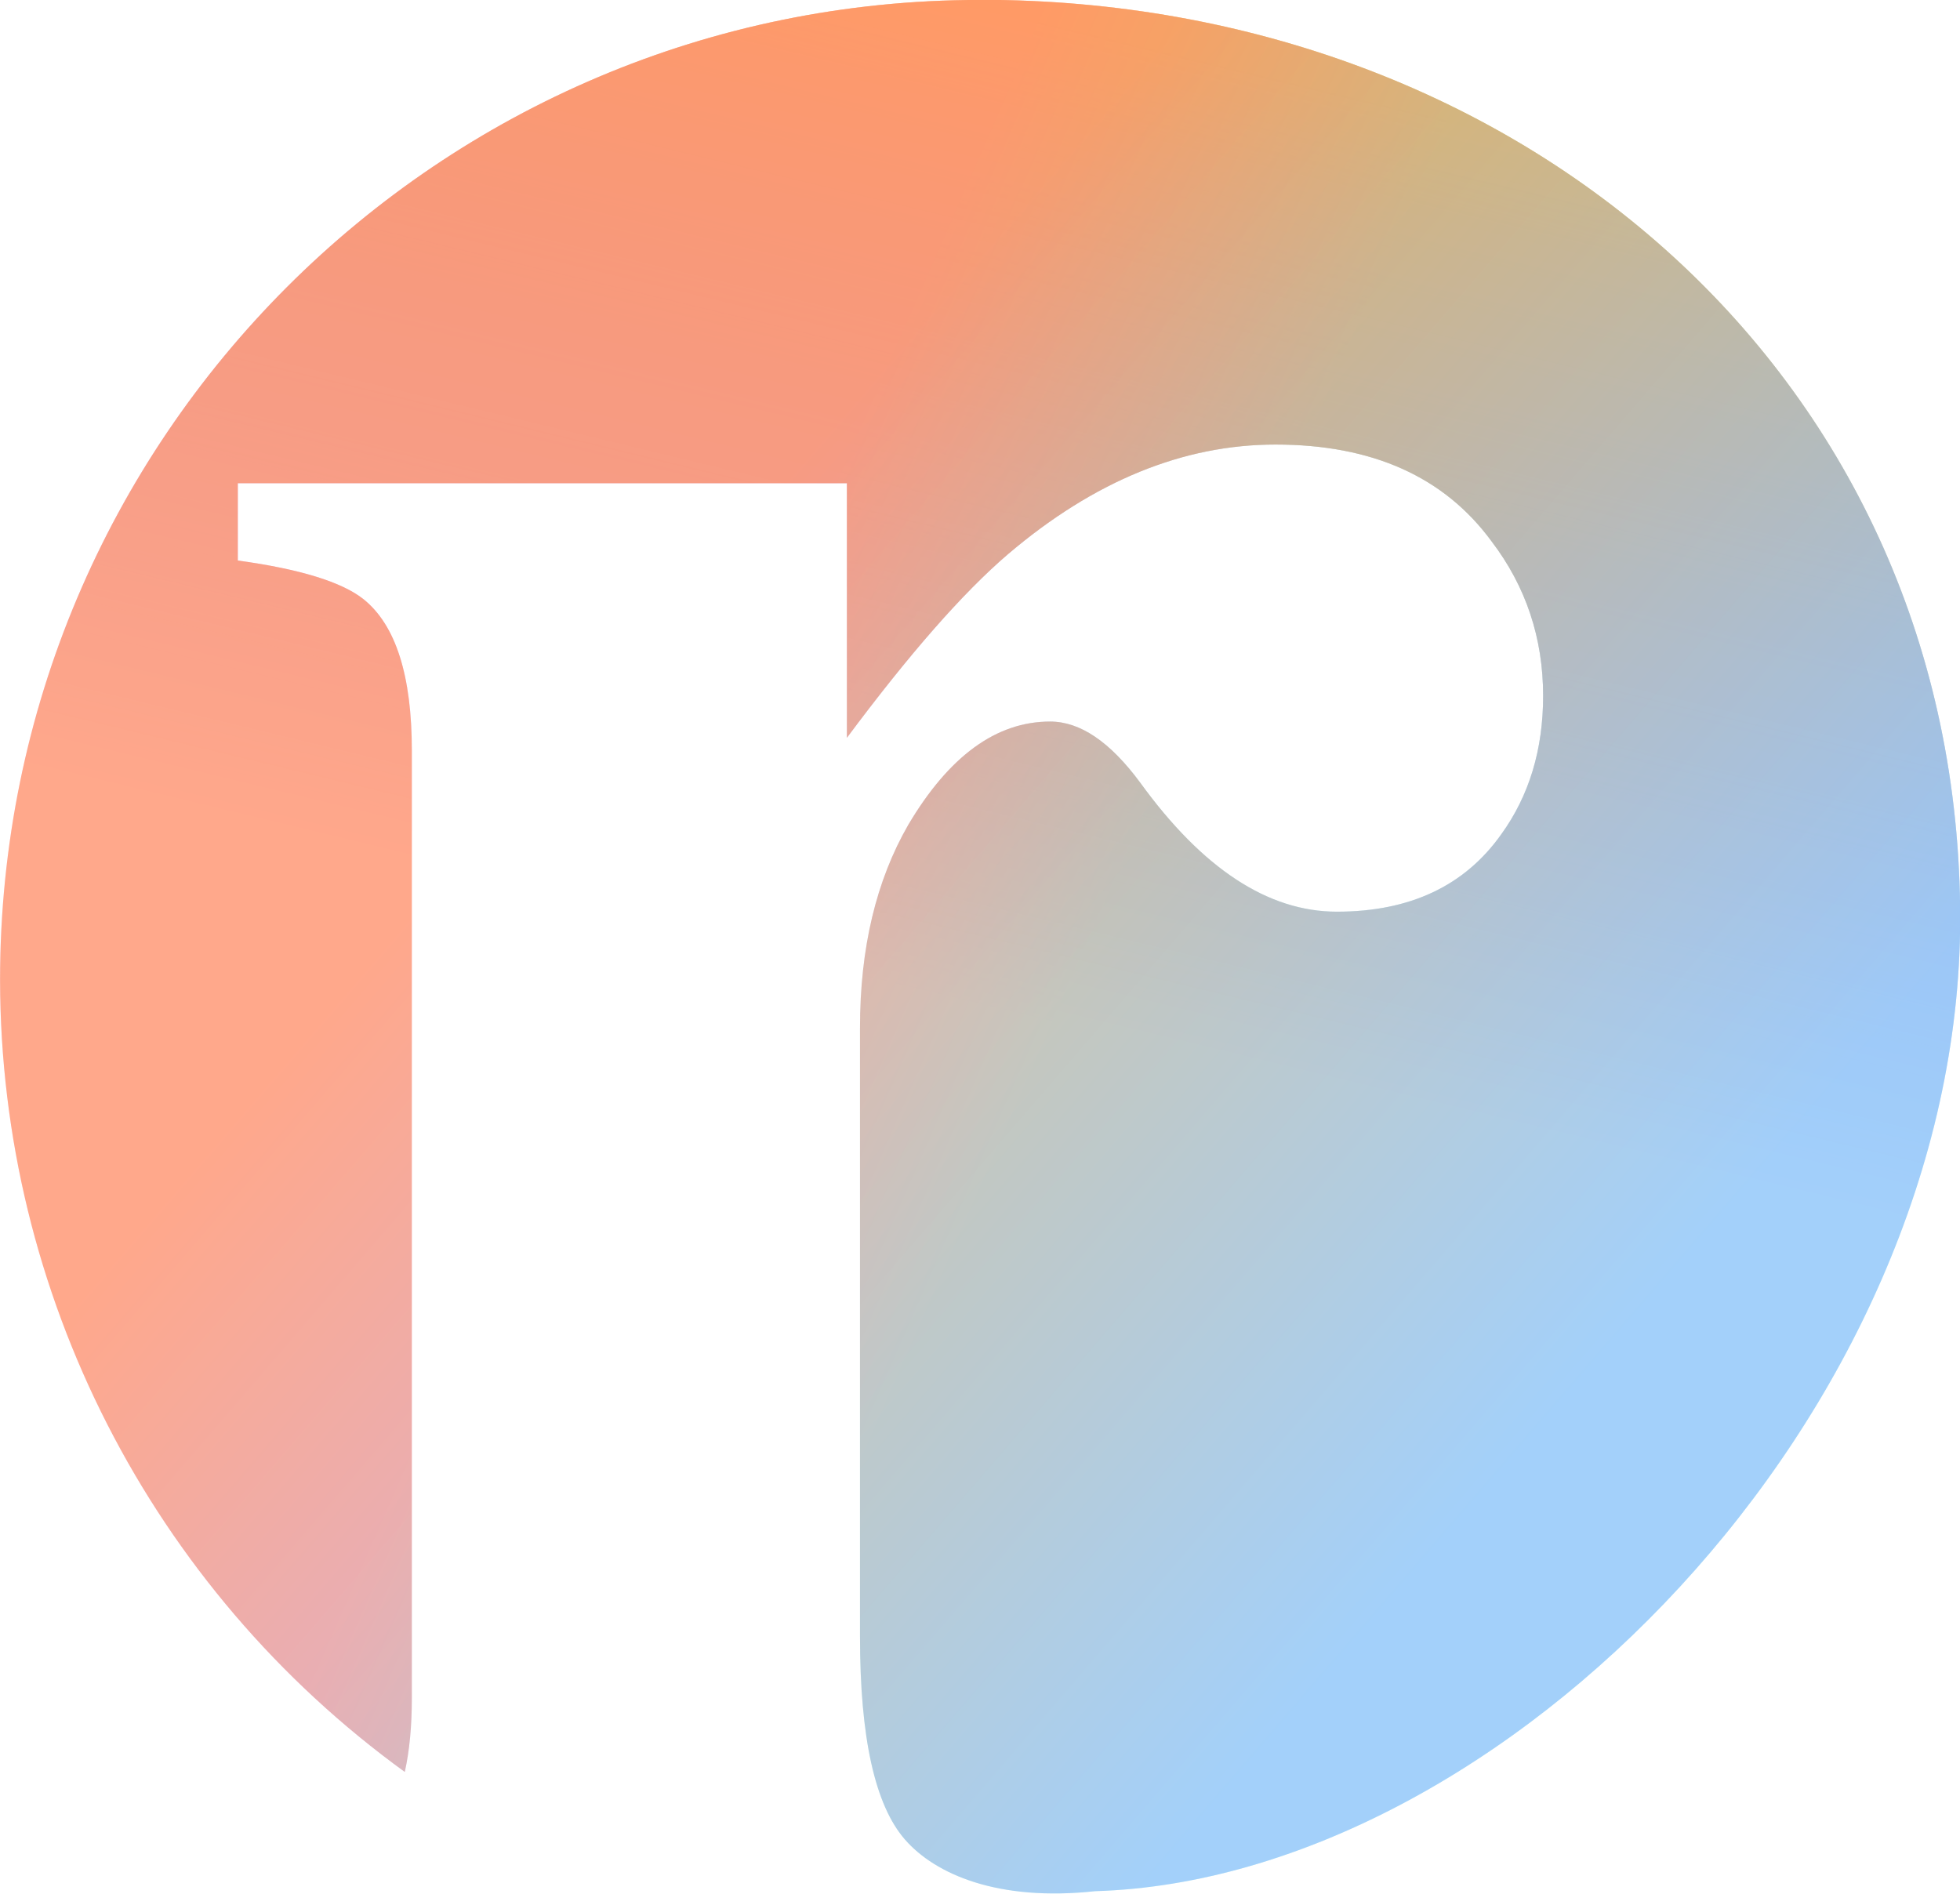
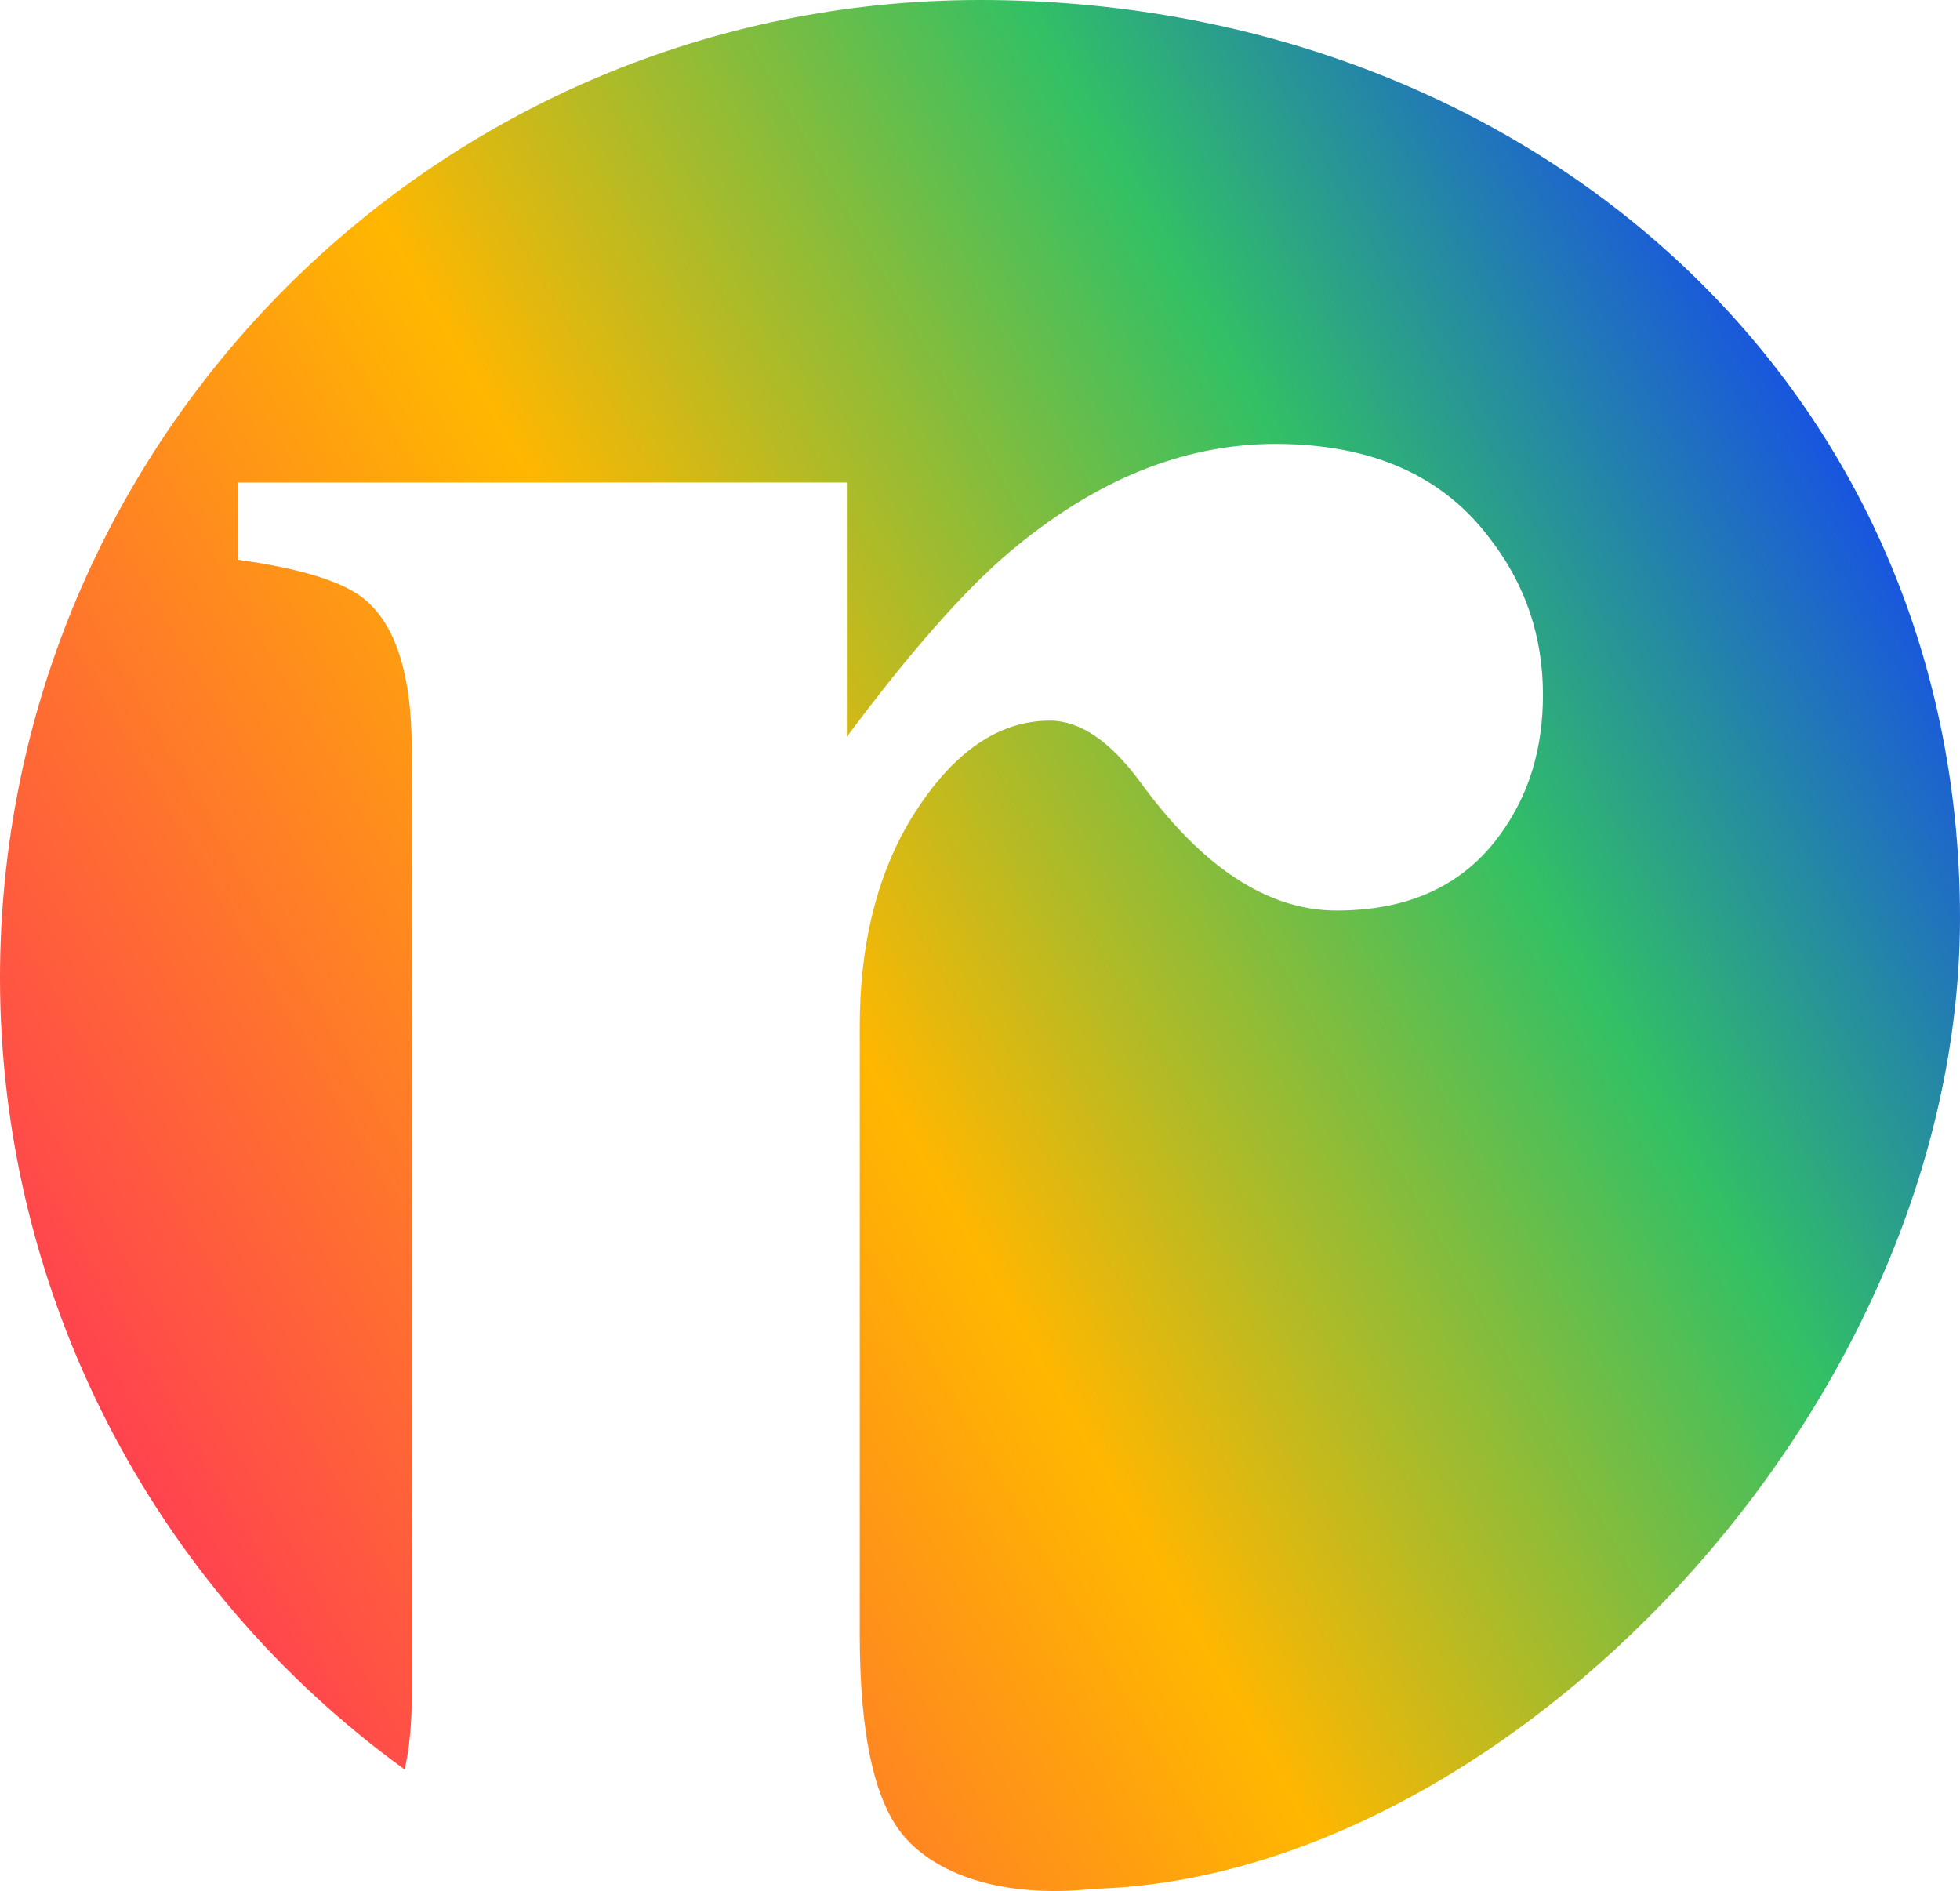
- <svg xmlns="http://www.w3.org/2000/svg" xmlns:ns1="http://www.openswatchbook.org/uri/2009/osb" xmlns:xlink="http://www.w3.org/1999/xlink" width="15.565mm" height="15.039mm" viewBox="0 0 15.565 15.039" version="1.1" id="svg8">
-   <style id="style2848">
- .background {
-     opacity:0.407;
-     fill-opacity:1;
-     fill:#ffa5ea;
-     stroke-width:0.039;
-     fill-rule:evenodd;
- }</style>
-   <defs id="defs2">
-     <linearGradient id="linearGradient8002">
-       <stop style="stop-color:#2c08ff;stop-opacity:0" offset="0" id="stop7998" />
-       <stop style="stop-color:#ffa512;stop-opacity:1" offset="1" id="stop8000" />
+ <svg xmlns="http://www.w3.org/2000/svg" width="767px" height="740px" viewBox="0 0 767 740" version="1.1">
+   <defs>
+     <linearGradient x1="9.398%" y1="88.325%" x2="106.182%" y2="34.569%" id="linearGradient-1">
+       <stop stop-color="#FF3A54" offset="0%" />
+       <stop stop-color="#FFB700" offset="41.729%" />
+       <stop stop-color="#32C065" offset="72.418%" />
+       <stop stop-color="#1239FF" offset="100%" />
    </linearGradient>
-     <linearGradient id="linearGradient7994">
-       <stop style="stop-color:#ffa5ea;stop-opacity:1" offset="0" id="stop7990" />
-       <stop style="stop-color:#89ffe9;stop-opacity:1" offset="1" id="stop7992" />
-     </linearGradient>
-     <linearGradient id="linearGradient2887">
-       <stop style="stop-color:#ff7f22;stop-opacity:1" offset="0" id="stop2883" />
-       <stop style="stop-color:#84a2ff;stop-opacity:1" offset="1" id="stop2885" />
-     </linearGradient>
-     <linearGradient id="linearGradient2785">
-       <stop id="stop2781" offset="0" style="stop-color:#2c08ff;stop-opacity:0" />
-       <stop id="stop2783" offset="1" style="stop-color:#ffa512;stop-opacity:1" />
-     </linearGradient>
-     <linearGradient id="linearGradient2763" ns1:paint="solid">
-       <stop style="stop-color:#000000;stop-opacity:1;" offset="0" id="stop2761" />
-     </linearGradient>
-     <linearGradient id="linearGradient2523" ns1:paint="solid">
-       <stop style="stop-color:#ed7400;stop-opacity:1;" offset="0" id="stop2521" />
-     </linearGradient>
-     <linearGradient id="linearGradient2517" ns1:paint="solid">
-       <stop style="stop-color:#ff9dc8;stop-opacity:1;" offset="0" id="stop2515" />
-     </linearGradient>
-     <linearGradient xlink:href="#linearGradient2785" id="linearGradient2773" x1="35.004" y1="100.631" x2="52.527" y2="83.571" gradientUnits="userSpaceOnUse" gradientTransform="translate(6.418461,-6.77734)" />
-     <linearGradient xlink:href="#linearGradient2887" id="linearGradient2881" gradientUnits="userSpaceOnUse" gradientTransform="translate(25.29437,8.323377)" x1="44.201" y1="86.722" x2="51.356" y2="92.888" />
-     <linearGradient xlink:href="#linearGradient8002" id="linearGradient6642" gradientUnits="userSpaceOnUse" gradientTransform="translate(25.29437,8.323378)" x1="45.094" y1="89.138" x2="46.93" y2="81.531" />
-     <linearGradient xlink:href="#linearGradient7994" id="linearGradient7996" x1="71.834" y1="84.17" x2="74.871" y2="85.5" gradientUnits="userSpaceOnUse" gradientTransform="translate(-3.474503,15.70208)" />
  </defs>
-   <g id="layer1" transform="translate(-64.44149,-89.85442)">
-     <text xml:space="preserve" style="font-style:normal;font-weight:normal;font-size:10.583px;line-height:1.25;font-family:sans-serif;letter-spacing:0px;word-spacing:0px;fill:#000000;fill-opacity:1;stroke:none;stroke-width:0.265" x="54.051" y="121.997" id="text22">
-       <tspan id="tspan20" x="54.051" y="131.361" style="stroke-width:0.265" />
-     </text>
-     <g id="g2898">
-       <path id="path10" d="m 72.224,89.854 c -4.298,2.3e-5 -7.783,3.485 -7.782,7.783 0.003,2.49 1.198,4.828 3.214,6.29 0.038,-0.17 0.056,-0.365 0.056,-0.587 v -7.524 c 0,-0.597 -0.128,-0.998 -0.384,-1.203 -0.171,-0.136 -0.503,-0.239 -0.998,-0.307 v -0.614 h 4.837 v 2.022 c 0.495,-0.665 0.921,-1.152 1.28,-1.459 0.682,-0.58 1.39,-0.87 2.124,-0.87 0.768,0 1.339,0.256 1.715,0.768 0.273,0.358 0.41,0.768 0.41,1.228 0,0.427 -0.111,0.793 -0.333,1.1 -0.29,0.409 -0.725,0.614 -1.305,0.614 -0.546,0 -1.066,-0.341 -1.561,-1.024 -0.239,-0.324 -0.477,-0.486 -0.716,-0.486 -0.427,0 -0.802,0.273 -1.126,0.819 -0.256,0.444 -0.384,0.981 -0.384,1.612 v 4.837 c 0,0.802 0.119,1.339 0.358,1.612 0.239,0.273 0.734,0.493 1.51,0.409 v 0 c 3.229,-0.095 6.864,-3.778 6.869,-7.719 2.63e-4,-4.298 -3.484,-7.302 -7.782,-7.302 z" mask="none" style="opacity:0.632;fill:url(#linearGradient6642);fill-opacity:1;fill-rule:evenodd;stroke-width:0.039" />
-       <path id="path2775" d="m 72.224,89.854 c -4.298,2.3e-5 -7.783,3.485 -7.782,7.783 0.003,2.49 1.198,4.828 3.214,6.29 0.038,-0.17 0.056,-0.365 0.056,-0.587 v -7.524 c 0,-0.597 -0.128,-0.998 -0.384,-1.203 -0.171,-0.136 -0.503,-0.239 -0.998,-0.307 v -0.614 h 4.837 v 2.022 c 0.495,-0.665 0.921,-1.152 1.28,-1.459 0.682,-0.58 1.39,-0.87 2.124,-0.87 0.768,0 1.339,0.256 1.715,0.768 0.273,0.358 0.41,0.768 0.41,1.228 0,0.427 -0.111,0.793 -0.333,1.1 -0.29,0.409 -0.725,0.614 -1.305,0.614 -0.546,0 -1.066,-0.341 -1.561,-1.024 -0.239,-0.324 -0.477,-0.486 -0.716,-0.486 -0.427,0 -0.802,0.273 -1.126,0.819 -0.256,0.444 -0.384,0.981 -0.384,1.612 v 4.837 c 0,0.802 0.119,1.339 0.358,1.612 0.239,0.273 0.734,0.493 1.51,0.409 v 0 c 3.229,-0.095 6.864,-3.778 6.869,-7.719 2.7e-4,-4.298 -3.484,-7.302 -7.782,-7.302 z" mask="none" style="opacity:0.506;fill:url(#linearGradient7996);fill-opacity:1;fill-rule:evenodd;stroke-width:0.039" class="background" />
-       <path style="opacity:0.5;fill:url(#linearGradient2881);fill-opacity:1;fill-rule:evenodd;stroke-width:0.039" mask="none" d="m 72.224,89.854 c -4.298,2.3e-5 -7.783,3.485 -7.782,7.783 0.003,2.49 1.198,4.828 3.214,6.29 0.038,-0.17 0.056,-0.365 0.056,-0.587 v -7.524 c 0,-0.597 -0.128,-0.998 -0.384,-1.203 -0.171,-0.136 -0.503,-0.239 -0.998,-0.307 v -0.614 h 4.837 v 2.022 c 0.495,-0.665 0.921,-1.152 1.28,-1.459 0.682,-0.58 1.39,-0.87 2.124,-0.87 0.768,0 1.339,0.256 1.715,0.768 0.273,0.358 0.41,0.768 0.41,1.228 0,0.427 -0.111,0.793 -0.333,1.1 -0.29,0.409 -0.725,0.614 -1.305,0.614 -0.546,0 -1.066,-0.341 -1.561,-1.024 -0.239,-0.324 -0.477,-0.486 -0.716,-0.486 -0.427,0 -0.802,0.273 -1.126,0.819 -0.256,0.444 -0.384,0.981 -0.384,1.612 v 4.837 c 0,0.802 0.119,1.339 0.358,1.612 0.239,0.273 0.734,0.493 1.51,0.409 v 0 c 3.229,-0.095 6.864,-3.778 6.869,-7.719 2.63e-4,-4.298 -3.484,-7.302 -7.782,-7.302 z" id="path2879" />
+   <g id="Page-1" stroke="none" stroke-width="1" fill="none" fill-rule="evenodd">
+     <g id="Group-3" transform="translate(-173, -185)" fill="url(#linearGradient-1)">
+       <g id="logo" transform="translate(173, 185)">
+         <path d="M0,382.958 C0.163,505.482 59.03,620.53 158.366,692.457 C160.216,684.11 161.141,674.507 161.141,663.572 L161.141,293.353 C161.141,263.971 154.832,244.232 142.221,234.159 C133.814,227.443 117.43,222.413 93.049,219.055 L93.049,188.822 L331.399,188.822 L331.399,288.318 C355.78,255.579 376.795,231.648 394.45,216.538 C428.079,187.995 462.959,173.718 499.11,173.718 C536.943,173.718 565.107,186.319 583.603,211.503 C597.054,229.132 603.796,249.277 603.796,271.943 C603.796,292.93 598.326,310.967 587.397,326.078 C573.104,346.225 551.657,356.311 523.073,356.311 C496.169,356.311 470.525,339.519 446.144,305.939 C434.373,289.989 422.62,282.012 410.849,282.012 C389.831,282.012 371.335,295.451 355.362,322.315 C342.75,344.141 336.441,370.586 336.441,401.647 L336.441,639.645 C336.441,679.101 342.318,705.546 354.088,718.978 C365.858,732.409 390.252,743.226 428.496,739.116 C587.617,734.446 766.754,553.235 767,359.311 C767.013,147.814 595.311,0.001 383.5,0 C171.689,0.001 -0.013,171.461 0,382.958 Z" id="path10" />
+       </g>
    </g>
  </g>
</svg>
